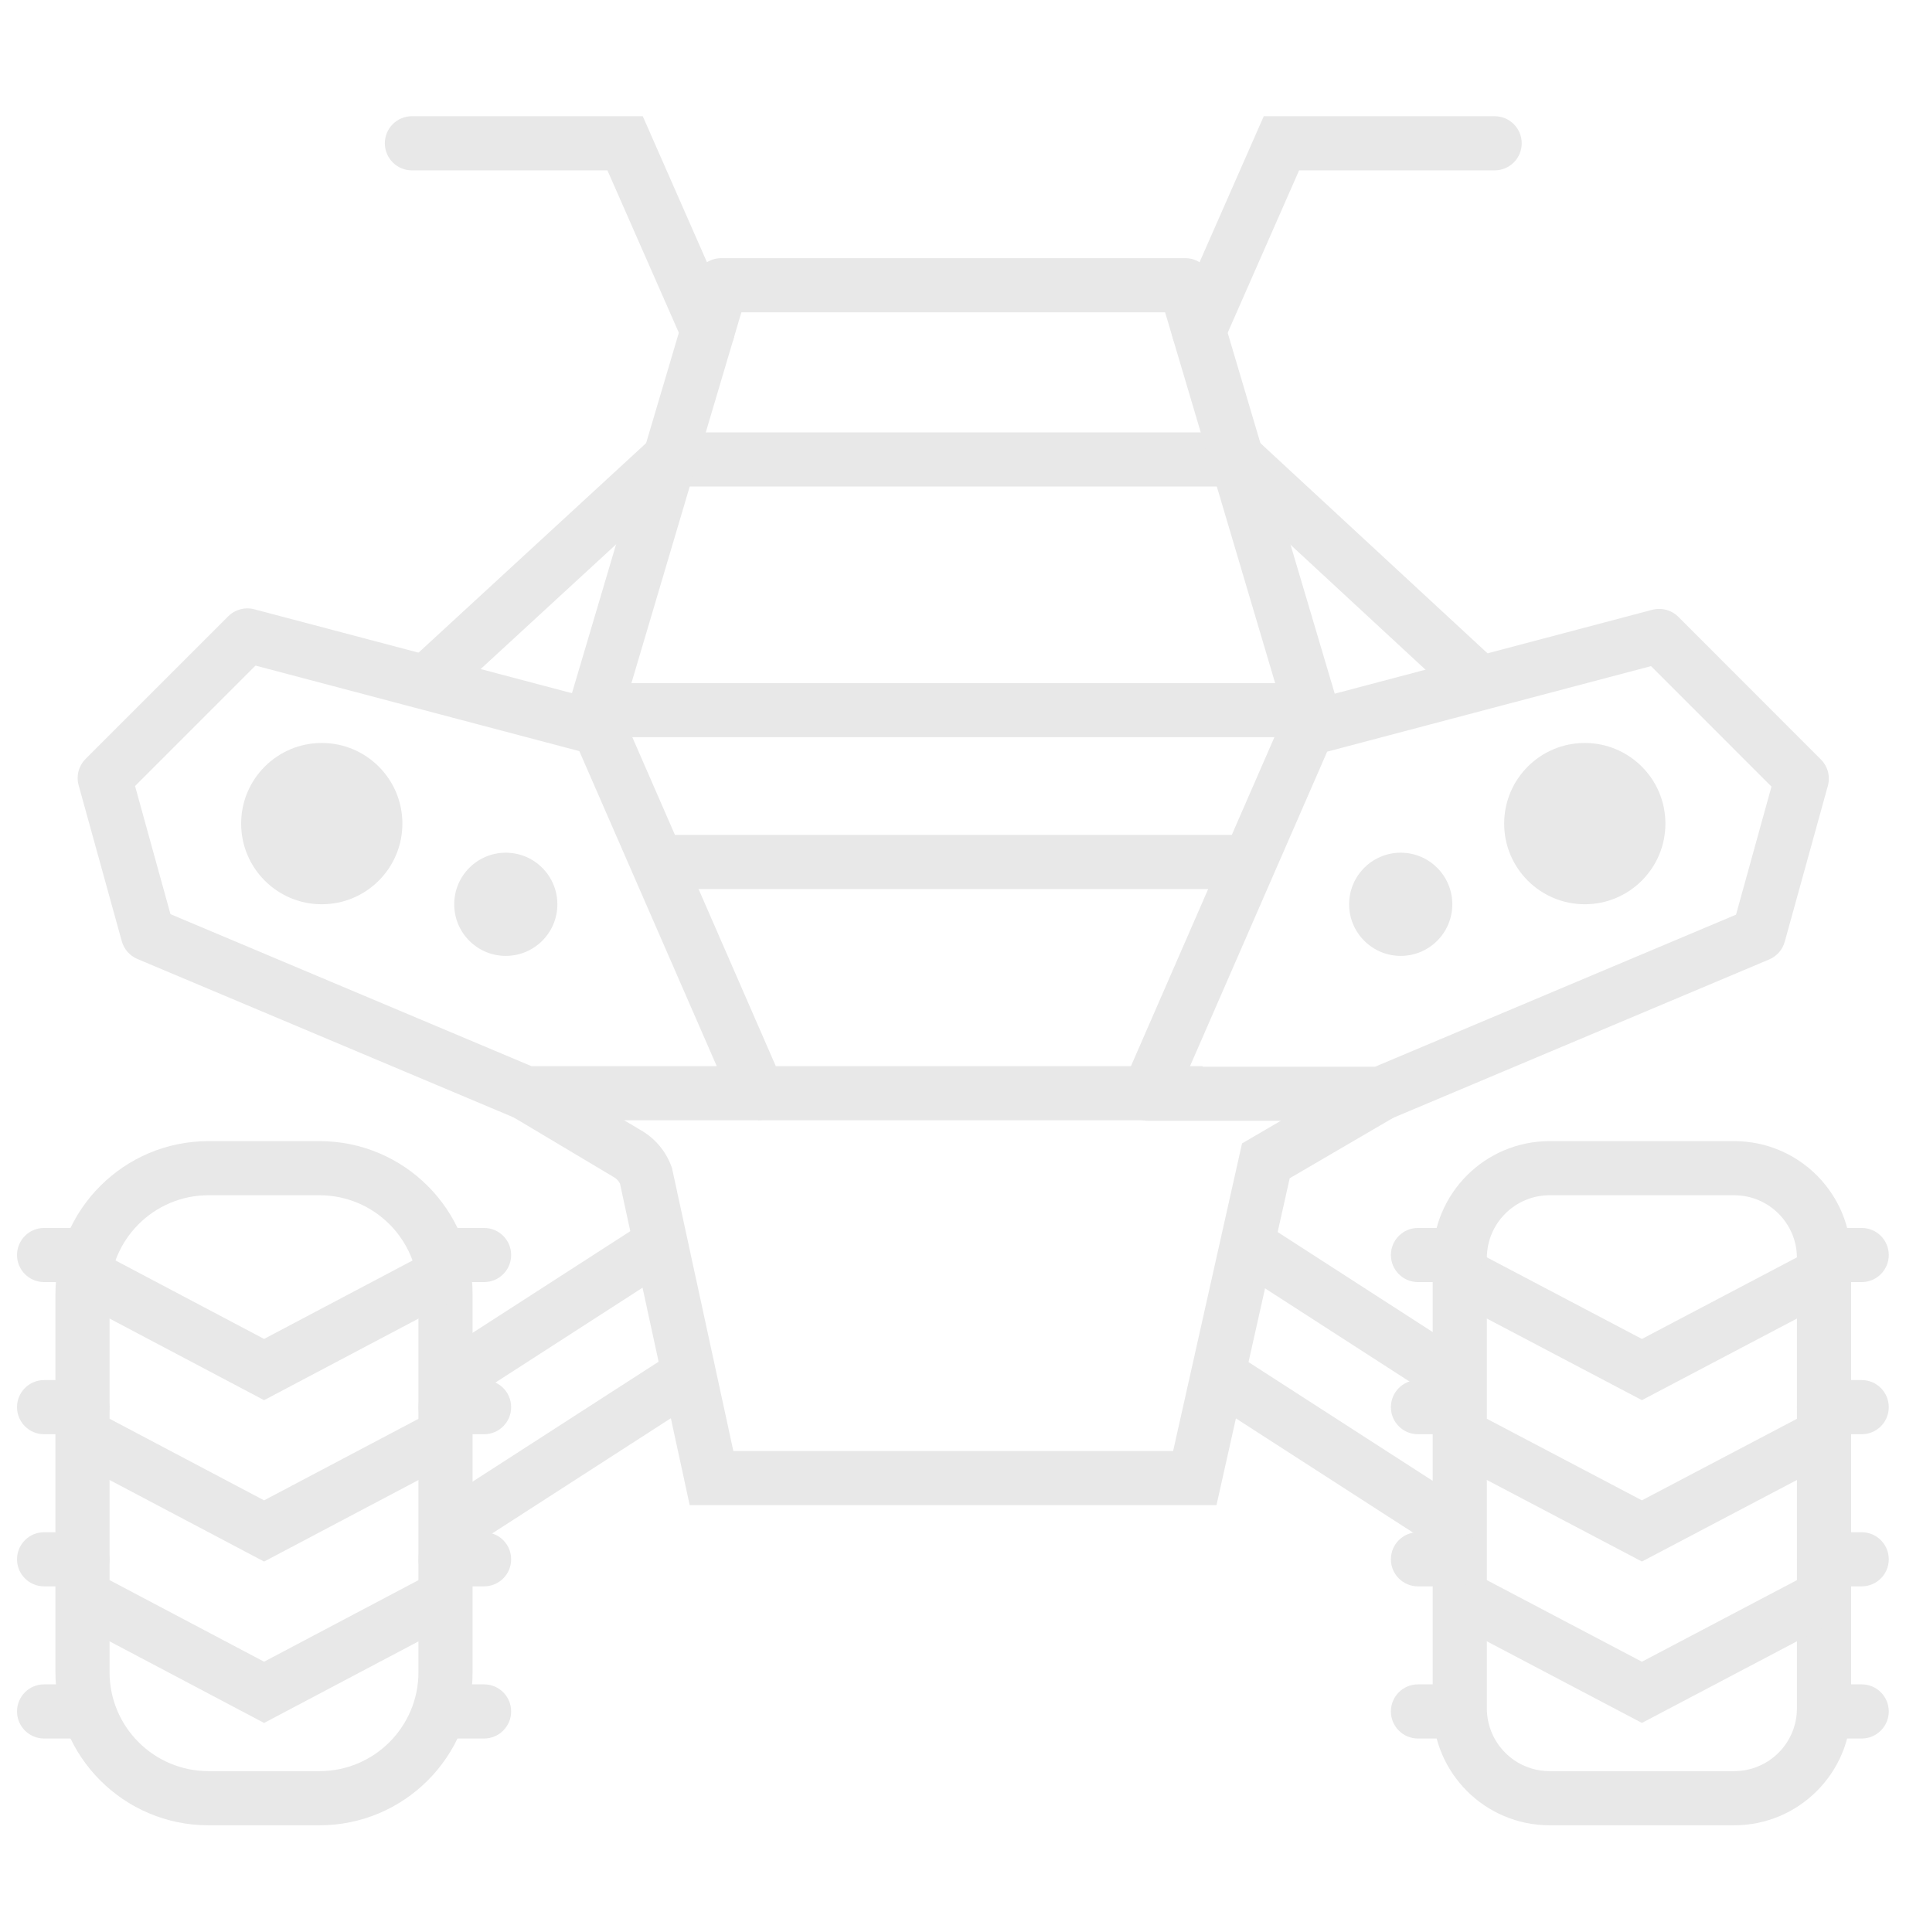
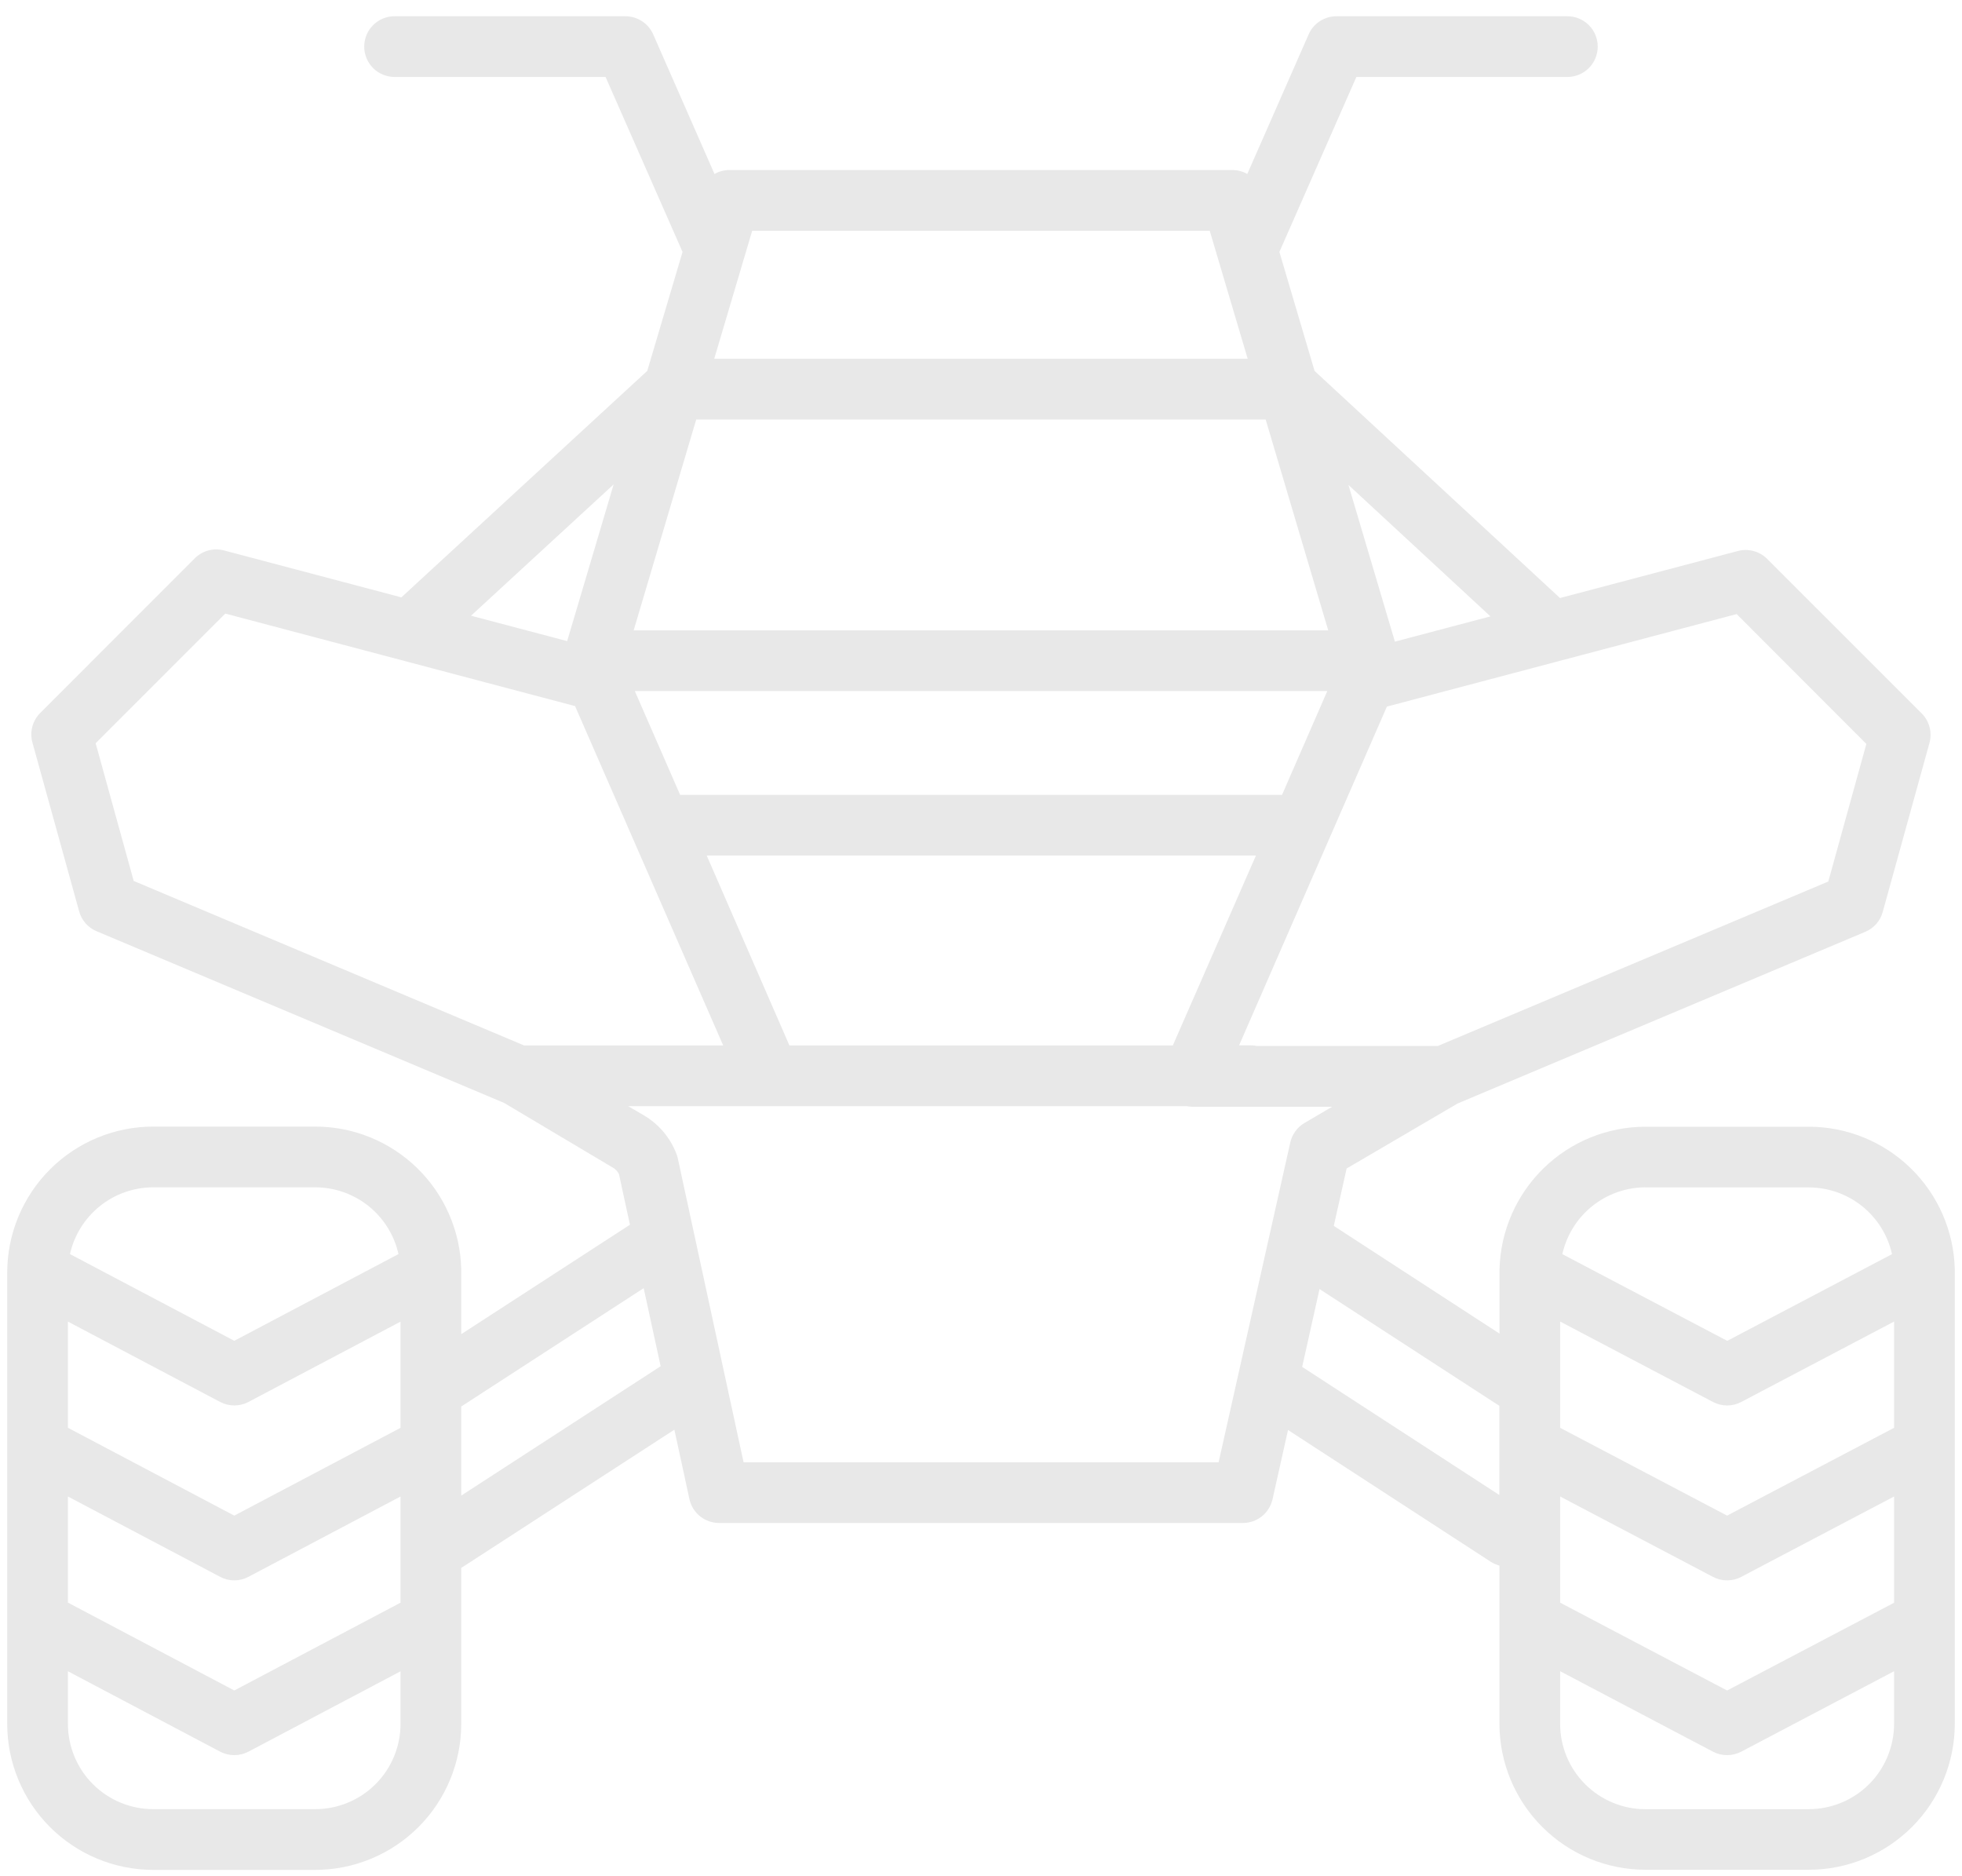
- <svg xmlns="http://www.w3.org/2000/svg" width="72" height="73" viewBox="0 0 72 73" fill="none">
-   <path fill-rule="evenodd" clip-rule="evenodd" d="M47.76 46.225L55.997 51.538L54.888 53.257L46.651 47.944L47.76 46.225Z" fill="#E8E8E8" />
-   <path fill-rule="evenodd" clip-rule="evenodd" d="M26.278 52.985L17.138 58.879L16.029 57.16L25.169 51.266L26.278 52.985Z" fill="#E8E8E8" />
-   <path fill-rule="evenodd" clip-rule="evenodd" d="M25.208 48.053L17.138 53.257L16.029 51.538L24.1 46.334L25.208 48.053Z" fill="#E8E8E8" />
-   <path fill-rule="evenodd" clip-rule="evenodd" d="M46.882 51.282L55.997 57.16L54.888 58.879L45.773 53.001L46.882 51.282Z" fill="#E8E8E8" />
-   <path fill-rule="evenodd" clip-rule="evenodd" d="M7.878 45.162C5.813 45.162 4.139 46.837 4.139 48.903V63.182C4.139 65.248 5.813 66.922 7.878 66.922H12.07C14.134 66.922 15.809 65.248 15.809 63.182V48.903C15.809 46.837 14.134 45.162 12.07 45.162H7.878ZM2.094 48.903C2.094 45.708 4.683 43.117 7.878 43.117H12.07C15.265 43.117 17.854 45.708 17.854 48.903V63.182C17.854 66.377 15.265 68.968 12.07 68.968H7.878C4.683 68.968 2.094 66.377 2.094 63.182V48.903Z" fill="#E8E8E8" />
-   <path fill-rule="evenodd" clip-rule="evenodd" d="M65.514 66.922C66.825 66.922 67.887 65.86 67.887 64.548V47.536C67.887 46.225 66.825 45.162 65.514 45.162H58.545C57.235 45.162 56.172 46.225 56.172 47.536V64.548C56.172 65.86 57.235 66.922 58.545 66.922H65.514ZM69.933 64.548C69.933 66.989 67.955 68.968 65.514 68.968H58.545C56.104 68.968 54.127 66.989 54.127 64.548V47.536C54.127 45.096 56.104 43.117 58.545 43.117H65.514C67.955 43.117 69.933 45.096 69.933 47.536V64.548Z" fill="#E8E8E8" />
-   <path fill-rule="evenodd" clip-rule="evenodd" d="M14.539 5.414C14.539 4.849 14.997 4.391 15.562 4.391H24.283L27.669 12.093C27.897 12.61 27.662 13.213 27.145 13.441C26.628 13.668 26.024 13.433 25.797 12.916L22.948 6.437H15.562C14.997 6.437 14.539 5.979 14.539 5.414Z" fill="#E8E8E8" />
-   <path fill-rule="evenodd" clip-rule="evenodd" d="M47.744 4.391H56.466C57.031 4.391 57.489 4.849 57.489 5.414C57.489 5.979 57.031 6.437 56.466 6.437H49.079L46.23 12.916C46.002 13.433 45.399 13.668 44.882 13.441C44.365 13.213 44.13 12.61 44.357 12.093L47.744 4.391Z" fill="#E8E8E8" />
-   <path fill-rule="evenodd" clip-rule="evenodd" d="M24.85 16.338H47.179L56.61 25.067L55.22 26.568L46.378 18.383H25.649L16.913 26.427L15.527 24.923L24.85 16.338Z" fill="#E8E8E8" />
-   <path fill-rule="evenodd" clip-rule="evenodd" d="M19.346 42.185L20.394 40.428L24.184 42.689C24.729 42.993 25.146 43.481 25.363 44.066L25.387 44.134L27.705 54.825H44.32L46.923 43.204L51.642 40.448L52.673 42.214L48.724 44.52L45.958 56.87H26.056L23.423 44.725C23.371 44.618 23.288 44.53 23.183 44.473L23.167 44.464L19.346 42.185Z" fill="#E8E8E8" />
-   <path fill-rule="evenodd" clip-rule="evenodd" d="M8.622 23.287C8.879 23.029 9.254 22.928 9.606 23.021L22.888 26.53C23.19 26.61 23.439 26.824 23.564 27.11L29.577 40.898C29.715 41.214 29.684 41.578 29.495 41.867C29.306 42.155 28.984 42.329 28.64 42.329H19.87C19.734 42.329 19.599 42.302 19.473 42.249L5.189 36.234C4.901 36.112 4.684 35.865 4.601 35.564L2.971 29.671C2.873 29.316 2.974 28.936 3.234 28.675L8.622 23.287ZM9.653 25.149L5.102 29.7L6.44 34.541L20.077 40.284H27.078L21.887 28.382L9.653 25.149Z" fill="#E8E8E8" />
-   <path fill-rule="evenodd" clip-rule="evenodd" d="M62.422 23.041C62.774 22.948 63.149 23.049 63.406 23.307L68.793 28.697C69.053 28.957 69.153 29.337 69.055 29.692L67.426 35.583C67.342 35.885 67.125 36.131 66.837 36.253L52.555 42.27C52.429 42.323 52.294 42.35 52.158 42.35H43.387C43.042 42.35 42.72 42.176 42.531 41.888C42.342 41.599 42.312 41.235 42.449 40.919L48.462 27.13C48.587 26.843 48.836 26.63 49.139 26.55L62.422 23.041ZM50.139 28.401L44.949 40.305H51.951L65.586 34.56L66.925 29.721L62.375 25.169L50.139 28.401Z" fill="#E8E8E8" />
-   <path fill-rule="evenodd" clip-rule="evenodd" d="M47.114 33.592H24.665V31.546H47.114V33.592Z" fill="#E8E8E8" />
-   <path fill-rule="evenodd" clip-rule="evenodd" d="M45.43 42.329H28.639V40.284H45.43V42.329Z" fill="#E8E8E8" />
-   <path fill-rule="evenodd" clip-rule="evenodd" d="M26.265 10.487C26.394 10.053 26.793 9.755 27.246 9.755H44.781C45.234 9.755 45.633 10.053 45.761 10.487L50.524 26.542C50.616 26.851 50.556 27.186 50.363 27.444C50.17 27.703 49.867 27.855 49.544 27.855H22.484C22.162 27.855 21.858 27.703 21.665 27.444C21.472 27.186 21.412 26.851 21.504 26.542L26.265 10.487ZM28.009 11.801L23.855 25.81H48.174L44.017 11.801H28.009Z" fill="#E8E8E8" />
-   <path d="M12.156 34.167C13.838 34.167 15.202 32.803 15.202 31.12C15.202 29.437 13.838 28.073 12.156 28.073C10.474 28.073 9.11 29.437 9.11 31.12C9.11 32.803 10.474 34.167 12.156 34.167Z" fill="#E8E8E8" />
-   <path d="M19.108 36.118C20.184 36.118 21.057 35.245 21.057 34.169C21.057 33.092 20.184 32.219 19.108 32.219C18.032 32.219 17.16 33.092 17.16 34.169C17.16 35.245 18.032 36.118 19.108 36.118Z" fill="#E8E8E8" />
-   <path d="M59.872 34.167C61.554 34.167 62.918 32.803 62.918 31.12C62.918 29.437 61.554 28.073 59.872 28.073C58.19 28.073 56.826 29.437 56.826 31.12C56.826 32.803 58.19 34.167 59.872 34.167Z" fill="#E8E8E8" />
-   <path d="M52.918 36.118C53.994 36.118 54.867 35.245 54.867 34.169C54.867 33.092 53.994 32.219 52.918 32.219C51.842 32.219 50.969 33.092 50.969 34.169C50.969 35.245 51.842 36.118 52.918 36.118Z" fill="#E8E8E8" />
-   <path fill-rule="evenodd" clip-rule="evenodd" d="M2.644 49.031L3.599 47.222L9.977 50.591L16.353 47.222L17.309 49.031L9.977 52.905L2.644 49.031Z" fill="#E8E8E8" />
-   <path fill-rule="evenodd" clip-rule="evenodd" d="M2.644 55.131L3.599 53.322L9.977 56.69L16.354 53.322L17.309 55.131L9.977 59.003L2.644 55.131Z" fill="#E8E8E8" />
-   <path fill-rule="evenodd" clip-rule="evenodd" d="M2.644 61.227L3.599 59.418L9.977 62.787L16.353 59.418L17.309 61.227L9.977 65.101L2.644 61.227Z" fill="#E8E8E8" />
-   <path fill-rule="evenodd" clip-rule="evenodd" d="M0.643 47.42C0.643 46.856 1.101 46.398 1.666 46.398H3.116C3.681 46.398 4.139 46.856 4.139 47.42C4.139 47.985 3.681 48.443 3.116 48.443H1.666C1.101 48.443 0.643 47.985 0.643 47.42Z" fill="#E8E8E8" />
-   <path fill-rule="evenodd" clip-rule="evenodd" d="M0.643 53.169C0.643 52.604 1.101 52.146 1.666 52.146H3.116C3.681 52.146 4.139 52.604 4.139 53.169C4.139 53.734 3.681 54.192 3.116 54.192H1.666C1.101 54.192 0.643 53.734 0.643 53.169Z" fill="#E8E8E8" />
-   <path fill-rule="evenodd" clip-rule="evenodd" d="M0.643 58.917C0.643 58.353 1.101 57.895 1.666 57.895H3.116C3.681 57.895 4.139 58.353 4.139 58.917C4.139 59.482 3.681 59.94 3.116 59.94H1.666C1.101 59.94 0.643 59.482 0.643 58.917Z" fill="#E8E8E8" />
-   <path fill-rule="evenodd" clip-rule="evenodd" d="M0.643 64.666C0.643 64.101 1.101 63.643 1.666 63.643H3.116C3.681 63.643 4.139 64.101 4.139 64.666C4.139 65.231 3.681 65.689 3.116 65.689H1.666C1.101 65.689 0.643 65.231 0.643 64.666Z" fill="#E8E8E8" />
-   <path fill-rule="evenodd" clip-rule="evenodd" d="M15.809 47.42C15.809 46.856 16.266 46.398 16.831 46.398H18.288C18.853 46.398 19.311 46.856 19.311 47.42C19.311 47.985 18.853 48.443 18.288 48.443H16.831C16.266 48.443 15.809 47.985 15.809 47.42Z" fill="#E8E8E8" />
-   <path fill-rule="evenodd" clip-rule="evenodd" d="M15.809 53.169C15.809 52.604 16.266 52.146 16.831 52.146H18.288C18.853 52.146 19.311 52.604 19.311 53.169C19.311 53.734 18.853 54.192 18.288 54.192H16.831C16.266 54.192 15.809 53.734 15.809 53.169Z" fill="#E8E8E8" />
-   <path fill-rule="evenodd" clip-rule="evenodd" d="M15.809 58.917C15.809 58.353 16.266 57.895 16.831 57.895H18.288C18.853 57.895 19.311 58.353 19.311 58.917C19.311 59.482 18.853 59.94 18.288 59.94H16.831C16.266 59.94 15.809 59.482 15.809 58.917Z" fill="#E8E8E8" />
-   <path fill-rule="evenodd" clip-rule="evenodd" d="M15.809 64.666C15.809 64.101 16.266 63.643 16.831 63.643H18.288C18.853 63.643 19.311 64.101 19.311 64.666C19.311 65.231 18.853 65.689 18.288 65.689H16.831C16.266 65.689 15.809 65.231 15.809 64.666Z" fill="#E8E8E8" />
-   <path fill-rule="evenodd" clip-rule="evenodd" d="M69.386 49.032L62.03 52.904L54.673 49.032L55.626 47.221L62.03 50.592L68.434 47.221L69.386 49.032Z" fill="#E8E8E8" />
-   <path fill-rule="evenodd" clip-rule="evenodd" d="M69.386 55.131L62.03 59.002L54.673 55.131L55.626 53.321L62.03 56.69L68.434 53.321L69.386 55.131Z" fill="#E8E8E8" />
-   <path fill-rule="evenodd" clip-rule="evenodd" d="M69.386 61.227L62.03 65.1L54.673 61.227L55.626 59.417L62.03 62.788L68.434 59.417L69.386 61.227Z" fill="#E8E8E8" />
-   <path fill-rule="evenodd" clip-rule="evenodd" d="M52.547 47.42C52.547 46.856 53.004 46.398 53.569 46.398H55.026C55.591 46.398 56.049 46.856 56.049 47.42C56.049 47.985 55.591 48.443 55.026 48.443H53.569C53.004 48.443 52.547 47.985 52.547 47.42Z" fill="#E8E8E8" />
-   <path fill-rule="evenodd" clip-rule="evenodd" d="M52.547 53.169C52.547 52.604 53.004 52.146 53.569 52.146H55.026C55.591 52.146 56.049 52.604 56.049 53.169C56.049 53.734 55.591 54.192 55.026 54.192H53.569C53.004 54.192 52.547 53.734 52.547 53.169Z" fill="#E8E8E8" />
-   <path fill-rule="evenodd" clip-rule="evenodd" d="M52.547 58.917C52.547 58.353 53.004 57.895 53.569 57.895H55.026C55.591 57.895 56.049 58.353 56.049 58.917C56.049 59.482 55.591 59.94 55.026 59.94H53.569C53.004 59.94 52.547 59.482 52.547 58.917Z" fill="#E8E8E8" />
-   <path fill-rule="evenodd" clip-rule="evenodd" d="M52.547 64.666C52.547 64.101 53.004 63.643 53.569 63.643H55.026C55.591 63.643 56.049 64.101 56.049 64.666C56.049 65.231 55.591 65.689 55.026 65.689H53.569C53.004 65.689 52.547 65.231 52.547 64.666Z" fill="#E8E8E8" />
-   <path fill-rule="evenodd" clip-rule="evenodd" d="M67.887 47.42C67.887 46.856 68.345 46.398 68.91 46.398H70.334C70.898 46.398 71.356 46.856 71.356 47.42C71.356 47.985 70.898 48.443 70.334 48.443H68.91C68.345 48.443 67.887 47.985 67.887 47.42Z" fill="#E8E8E8" />
-   <path fill-rule="evenodd" clip-rule="evenodd" d="M67.887 53.169C67.887 52.604 68.345 52.146 68.91 52.146H70.334C70.898 52.146 71.356 52.604 71.356 53.169C71.356 53.734 70.898 54.192 70.334 54.192H68.91C68.345 54.192 67.887 53.734 67.887 53.169Z" fill="#E8E8E8" />
-   <path fill-rule="evenodd" clip-rule="evenodd" d="M67.887 58.917C67.887 58.353 68.345 57.895 68.91 57.895H70.334C70.898 57.895 71.356 58.353 71.356 58.917C71.356 59.482 70.898 59.94 70.334 59.94H68.91C68.345 59.94 67.887 59.482 67.887 58.917Z" fill="#E8E8E8" />
-   <path fill-rule="evenodd" clip-rule="evenodd" d="M67.887 64.666C67.887 64.101 68.345 63.643 68.91 63.643H70.334C70.898 63.643 71.356 64.101 71.356 64.666C71.356 65.231 70.898 65.689 70.334 65.689H68.91C68.345 65.689 67.887 65.231 67.887 64.666Z" fill="#E8E8E8" />
+ <svg xmlns="http://www.w3.org/2000/svg" width="68" height="65" viewBox="0 0 68 65" fill="none">
+   <path d="M67.75 50.122V44.099C67.75 44.091 67.75 44.084 67.75 44.077C67.75 44.043 67.75 44.008 67.75 43.977C67.716 42.658 67.168 41.404 66.224 40.483C65.28 39.562 64.013 39.045 62.694 39.044H57.027C55.708 39.046 54.441 39.562 53.497 40.484C52.553 41.405 52.005 42.659 51.971 43.978C51.971 44.012 51.971 44.047 51.971 44.078C51.971 44.085 51.971 44.092 51.971 44.1V46.213L46.227 42.48L46.672 40.492L50.518 38.239L64.652 32.288C64.798 32.226 64.928 32.132 65.032 32.013C65.136 31.893 65.212 31.752 65.253 31.599L66.872 25.746C66.922 25.567 66.923 25.378 66.876 25.198C66.829 25.017 66.734 24.853 66.603 24.721L61.247 19.367C61.117 19.237 60.955 19.143 60.778 19.095C60.6 19.047 60.413 19.046 60.235 19.093L54.067 20.723L45.561 12.853L44.342 8.73L47.01 2.667H54.323C54.602 2.667 54.87 2.556 55.067 2.359C55.264 2.162 55.375 1.894 55.375 1.615C55.375 1.336 55.264 1.068 55.067 0.871C54.87 0.674 54.602 0.563 54.323 0.563H46.319C46.114 0.563 45.915 0.623 45.744 0.734C45.573 0.846 45.438 1.004 45.356 1.191L43.229 6.029C43.071 5.939 42.893 5.892 42.712 5.892H25.28C25.099 5.892 24.921 5.939 24.763 6.029L22.639 1.191C22.557 1.004 22.422 0.846 22.251 0.734C22.08 0.623 21.881 0.563 21.676 0.563L13.675 0.563C13.396 0.563 13.128 0.674 12.931 0.871C12.734 1.068 12.623 1.336 12.623 1.615C12.623 1.894 12.734 2.162 12.931 2.359C13.128 2.556 13.396 2.667 13.675 2.667H20.988L23.656 8.73L22.433 12.852L13.911 20.7L7.764 19.074C7.586 19.027 7.399 19.027 7.221 19.075C7.044 19.123 6.882 19.216 6.752 19.346L1.393 24.707C1.262 24.839 1.167 25.003 1.12 25.183C1.073 25.363 1.074 25.552 1.124 25.731L2.743 31.58C2.784 31.733 2.86 31.874 2.964 31.993C3.068 32.112 3.198 32.206 3.344 32.268L17.47 38.218L21.198 40.436L21.23 40.454C21.326 40.507 21.404 40.589 21.453 40.687L21.833 42.44L15.986 46.232V44.099C15.986 44.091 15.986 44.084 15.986 44.077C15.986 44.044 15.986 44.011 15.986 43.977C15.953 42.657 15.406 41.402 14.462 40.48C13.517 39.557 12.25 39.04 10.93 39.039H5.309C3.968 39.04 2.681 39.574 1.733 40.522C0.784 41.471 0.251 42.757 0.25 44.099L0.25 59.737C0.251 61.078 0.785 62.364 1.733 63.313C2.682 64.261 3.968 64.795 5.309 64.796H10.927C12.268 64.795 13.554 64.261 14.503 63.313C15.451 62.364 15.985 61.078 15.986 59.737V54.327C16.007 54.315 16.029 54.305 16.049 54.292L23.373 49.542L23.894 51.946C23.945 52.181 24.075 52.391 24.262 52.542C24.449 52.693 24.682 52.775 24.922 52.775H43.078C43.316 52.775 43.548 52.693 43.735 52.544C43.921 52.395 44.051 52.187 44.104 51.953L44.641 49.553L51.661 54.115C51.756 54.176 51.859 54.222 51.968 54.25V59.733C51.97 61.074 52.503 62.36 53.452 63.308C54.4 64.257 55.686 64.79 57.027 64.792H62.691C64.032 64.791 65.318 64.257 66.267 63.309C67.215 62.36 67.749 61.074 67.75 59.733V50.115V50.122ZM59.37 48.582C59.521 48.661 59.689 48.703 59.859 48.703C60.029 48.703 60.197 48.661 60.348 48.582L65.646 45.795V49.477L59.859 52.52L54.072 49.477V45.795L59.37 48.582ZM54.072 51.857L59.37 54.643C59.52 54.723 59.688 54.764 59.859 54.764C60.03 54.764 60.197 54.723 60.348 54.643L65.646 51.857V55.539L59.859 58.58L54.072 55.536V51.857ZM57.027 41.147H62.691C63.362 41.148 64.014 41.377 64.538 41.797C65.062 42.217 65.428 42.803 65.575 43.459L59.864 46.464L54.148 43.459C54.294 42.804 54.659 42.218 55.182 41.797C55.705 41.376 56.356 41.146 57.027 41.144V41.147ZM64.685 25.779L63.366 30.547L49.834 36.245H43.561C43.495 36.232 43.428 36.225 43.36 36.224H42.945L48.068 24.485L60.19 21.279L64.685 25.779ZM27.36 36.228L24.494 29.647H43.529L40.648 36.228H27.36ZM46.034 21.843H21.962L24.13 14.537H43.866L46.034 21.843ZM46.002 23.947L44.433 27.544H23.572L22.002 23.947H46.002ZM51.657 21.359L48.345 22.234L46.735 16.804L51.657 21.359ZM41.927 7.996L43.243 12.433H24.754L26.07 7.996H41.927ZM21.268 16.786L19.657 22.216L16.325 21.336L21.268 16.786ZM3.315 25.756L7.809 21.262L19.931 24.468L25.065 36.228H18.166L4.634 30.527L3.315 25.756ZM7.63 48.581C7.781 48.661 7.949 48.702 8.12 48.702C8.291 48.702 8.46 48.661 8.611 48.581L13.882 45.798V49.478L8.12 52.52L2.354 49.476V45.796L7.63 48.581ZM2.354 51.857L7.63 54.641C7.781 54.722 7.949 54.764 8.12 54.764C8.292 54.764 8.46 54.722 8.611 54.641L13.882 51.857V55.537L8.12 58.579L2.354 55.534V51.857ZM5.309 41.144H10.927C11.599 41.144 12.25 41.374 12.775 41.794C13.299 42.215 13.664 42.801 13.811 43.457L8.12 46.462L2.425 43.457C2.572 42.801 2.937 42.215 3.462 41.795C3.986 41.374 4.637 41.145 5.309 41.144V41.144ZM10.927 62.692H5.309C4.526 62.691 3.774 62.38 3.22 61.826C2.666 61.272 2.355 60.52 2.354 59.737V57.913L7.63 60.699C7.781 60.778 7.949 60.82 8.12 60.82C8.291 60.82 8.46 60.778 8.611 60.699L13.882 57.915V59.737C13.881 60.52 13.57 61.272 13.015 61.826C12.461 62.38 11.71 62.691 10.927 62.692ZM15.986 51.826V48.739L22.309 44.638L22.897 47.343L15.986 51.826ZM25.771 50.672L23.493 40.147C23.482 40.098 23.468 40.05 23.451 40.002C23.232 39.416 22.812 38.926 22.265 38.62L21.773 38.332H41.137C41.2 38.345 41.264 38.352 41.328 38.352H46.169L45.214 38.913C45.089 38.985 44.981 39.083 44.896 39.2C44.811 39.316 44.75 39.449 44.719 39.59L42.235 50.672H25.771ZM45.131 47.366L45.733 44.669L51.904 48.676C51.924 48.689 51.945 48.699 51.965 48.711V51.806L45.131 47.366ZM62.691 62.694H57.027C56.244 62.693 55.493 62.381 54.939 61.827C54.385 61.273 54.073 60.522 54.072 59.739V57.912L59.37 60.7C59.521 60.779 59.689 60.82 59.859 60.82C60.029 60.82 60.197 60.779 60.348 60.7L65.646 57.912V59.737C65.645 60.52 65.334 61.272 64.78 61.826C64.226 62.38 63.474 62.691 62.691 62.692V62.694Z" fill="#E8E8E8" />
</svg>
